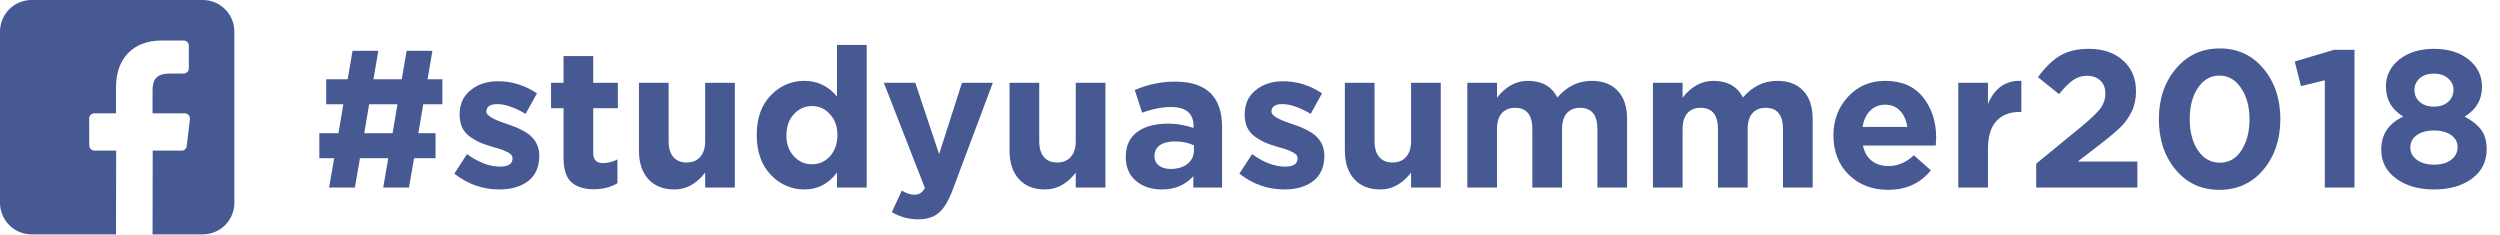
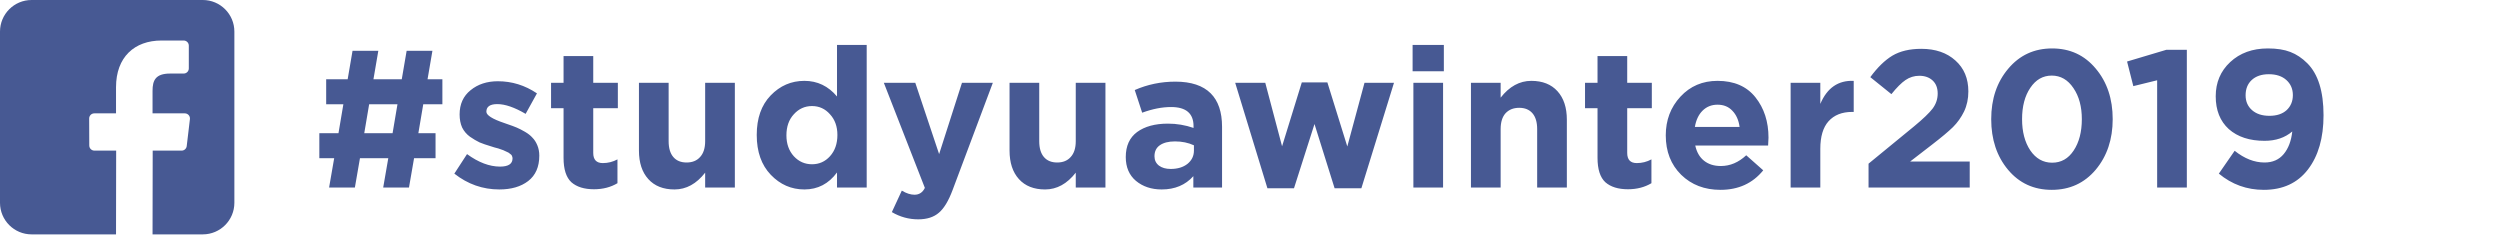
- <svg xmlns="http://www.w3.org/2000/svg" width="320" height="30" fill="none">
-   <path fill="#475993" d="M42.125 24l.65-3.75h-1.9v-3.2h2.45l.625-3.7h-2.2v-3.2h2.75l.625-3.65h3.3l-.625 3.65h3.625l.625-3.65h3.3l-.625 3.65h1.9v3.2h-2.45l-.625 3.7h2.2v3.2H53L52.35 24h-3.3l.65-3.75h-3.625l-.65 3.75h-3.3zm4.5-6.95h3.625l.625-3.7H47.25l-.625 3.7zm17.28 7.2c-2.117 0-4.034-.675-5.75-2.025l1.625-2.5c1.466 1.067 2.875 1.6 4.225 1.6 1.067 0 1.6-.35 1.6-1.05a.67.67 0 00-.05-.25.437.437 0 00-.125-.225 1.163 1.163 0 00-.225-.175.838.838 0 00-.3-.175 1.828 1.828 0 00-.325-.15c-.083-.05-.209-.1-.375-.15a4.528 4.528 0 00-.425-.15 15.66 15.66 0 00-.475-.125c-.2-.067-.358-.117-.475-.15a14.355 14.355 0 01-1.45-.5 8.992 8.992 0 01-1.225-.725 3.226 3.226 0 01-1-1.175c-.217-.483-.325-1.042-.325-1.675 0-1.317.467-2.35 1.4-3.1.933-.767 2.1-1.15 3.5-1.15 1.8 0 3.467.517 5 1.55l-1.45 2.625c-1.417-.833-2.625-1.25-3.625-1.25-.934 0-1.4.325-1.4.975 0 .45.767.933 2.3 1.45.183.067.325.117.425.15.45.15.833.292 1.15.425.317.133.675.317 1.075.55.4.233.717.483.95.75.25.25.458.575.625.975.167.4.25.842.25 1.325 0 1.433-.475 2.517-1.425 3.25-.934.717-2.167 1.075-3.7 1.075zm12.13-.025c-1.25 0-2.217-.3-2.9-.9-.667-.617-1-1.658-1-3.125v-6.35h-1.6V10.6h1.6V7.175h3.8V10.6h3.15v3.25h-3.15v5.725c0 .867.408 1.3 1.225 1.3a3.87 3.87 0 001.875-.475v3.05c-.867.517-1.867.775-3 .775zm10.3.025c-1.433 0-2.55-.442-3.35-1.325-.8-.883-1.2-2.1-1.2-3.65V10.6h3.8v7.475c0 .883.2 1.558.6 2.025.4.467.967.7 1.7.7.734 0 1.309-.233 1.725-.7.434-.467.65-1.142.65-2.025V10.6h3.8V24h-3.8v-1.9c-1.116 1.433-2.425 2.15-3.925 2.15zm16.627 0c-1.667 0-3.1-.625-4.3-1.875-1.2-1.25-1.8-2.95-1.8-5.1 0-2.133.591-3.817 1.775-5.05 1.2-1.25 2.641-1.875 4.325-1.875 1.666 0 3.058.667 4.175 2v-6.6h3.8V24h-3.8v-1.925c-1.067 1.45-2.459 2.175-4.175 2.175zm-1.35-4.25c.633.683 1.408 1.025 2.325 1.025.916 0 1.683-.342 2.3-1.025.633-.7.95-1.608.95-2.725 0-1.083-.317-1.967-.95-2.65-.617-.7-1.384-1.05-2.3-1.05-.917 0-1.692.35-2.325 1.05-.634.683-.95 1.583-.95 2.7 0 1.083.316 1.975.95 2.675zm15.92 8.075a6.55 6.55 0 01-3.375-.925l1.275-2.75c.583.35 1.125.525 1.625.525.6 0 1.042-.292 1.325-.875l-5.25-13.45h4.025l3.05 9.125 2.925-9.125h3.95l-5.15 13.725c-.517 1.383-1.1 2.35-1.75 2.9-.65.567-1.533.85-2.65.85zm16.24-3.825c-1.433 0-2.55-.442-3.35-1.325-.8-.883-1.2-2.1-1.2-3.65V10.6h3.8v7.475c0 .883.2 1.558.6 2.025.4.467.967.7 1.7.7s1.308-.233 1.725-.7c.433-.467.65-1.142.65-2.025V10.6h3.8V24h-3.8v-1.9c-1.117 1.433-2.425 2.15-3.925 2.15zm14.926 0c-1.316 0-2.416-.367-3.3-1.1-.866-.733-1.3-1.75-1.3-3.05 0-1.417.484-2.483 1.45-3.2.984-.717 2.3-1.075 3.95-1.075 1.117 0 2.209.183 3.275.55v-.225c0-1.633-.958-2.45-2.875-2.45-1.15 0-2.383.242-3.7.725l-.95-2.9a12.803 12.803 0 015.2-1.075c2.017 0 3.525.5 4.525 1.5.967.967 1.45 2.392 1.45 4.275V24h-3.675v-1.45c-1.016 1.133-2.366 1.7-4.05 1.7zm1.15-2.625c.884 0 1.6-.217 2.15-.65.55-.45.825-1.017.825-1.7V18.6c-.716-.333-1.525-.5-2.425-.5-.833 0-1.483.167-1.95.5-.45.317-.675.783-.675 1.4 0 .5.192.9.575 1.2.384.283.884.425 1.5.425zm14.545 2.625c-2.117 0-4.033-.675-5.75-2.025l1.625-2.5c1.467 1.067 2.875 1.6 4.225 1.6 1.067 0 1.6-.35 1.6-1.05a.675.675 0 00-.05-.25.436.436 0 00-.125-.225 1.182 1.182 0 00-.225-.175.843.843 0 00-.3-.175 1.838 1.838 0 00-.325-.15c-.083-.05-.208-.1-.375-.15a4.518 4.518 0 00-.425-.15 15.903 15.903 0 00-.475-.125c-.2-.067-.358-.117-.475-.15a14.329 14.329 0 01-1.45-.5 8.998 8.998 0 01-1.225-.725 3.227 3.227 0 01-1-1.175c-.217-.483-.325-1.042-.325-1.675 0-1.317.467-2.35 1.4-3.1.933-.767 2.1-1.15 3.5-1.15 1.8 0 3.467.517 5 1.55l-1.45 2.625c-1.417-.833-2.625-1.25-3.625-1.25-.933 0-1.4.325-1.4.975 0 .45.767.933 2.3 1.45.183.067.325.117.425.15.45.15.833.292 1.15.425.317.133.675.317 1.075.55.4.233.717.483.95.75.25.25.458.575.625.975.167.4.25.842.25 1.325 0 1.433-.475 2.517-1.425 3.25-.933.717-2.167 1.075-3.7 1.075zm12.299 0c-1.433 0-2.55-.442-3.35-1.325-.8-.883-1.2-2.1-1.2-3.65V10.6h3.8v7.475c0 .883.2 1.558.6 2.025.4.467.967.7 1.7.7s1.308-.233 1.725-.7c.433-.467.65-1.142.65-2.025V10.6h3.8V24h-3.8v-1.9c-1.117 1.433-2.425 2.15-3.925 2.15zm11.126-.25V10.6h3.8v1.9c1.117-1.433 2.433-2.15 3.95-2.15 1.783 0 3.042.708 3.775 2.125 1.217-1.417 2.683-2.125 4.4-2.125 1.433 0 2.542.425 3.325 1.275.8.833 1.2 2.05 1.2 3.65V24h-3.8v-7.475c0-1.817-.742-2.725-2.225-2.725-.717 0-1.283.233-1.7.7-.4.467-.6 1.142-.6 2.025V24h-3.8v-7.475c0-1.817-.742-2.725-2.225-2.725-.717 0-1.283.233-1.7.7-.4.467-.6 1.142-.6 2.025V24h-3.8zm23.755 0V10.6h3.8v1.9c1.117-1.433 2.433-2.15 3.95-2.15 1.783 0 3.042.708 3.775 2.125 1.217-1.417 2.683-2.125 4.4-2.125 1.433 0 2.542.425 3.325 1.275.8.833 1.2 2.05 1.2 3.65V24h-3.8v-7.475c0-1.817-.742-2.725-2.225-2.725-.717 0-1.283.233-1.7.7-.4.467-.6 1.142-.6 2.025V24h-3.8v-7.475c0-1.817-.742-2.725-2.225-2.725-.717 0-1.283.233-1.7.7-.4.467-.6 1.142-.6 2.025V24h-3.8zm30.105.3c-2.033 0-3.708-.642-5.025-1.925-1.317-1.3-1.975-2.983-1.975-5.05 0-1.95.625-3.6 1.875-4.95s2.833-2.025 4.75-2.025c2.117 0 3.733.7 4.85 2.1 1.117 1.4 1.675 3.125 1.675 5.175 0 .2-.017.533-.05 1h-9.325c.183.85.558 1.5 1.125 1.95.567.45 1.283.675 2.15.675 1.183 0 2.267-.458 3.25-1.375l2.175 1.925c-1.35 1.667-3.175 2.5-5.475 2.5zm-3.275-8.05h5.725c-.117-.867-.425-1.558-.925-2.075-.483-.517-1.117-.775-1.9-.775-.767 0-1.408.258-1.925.775-.5.5-.825 1.192-.975 2.075zM250.66 24V10.6h3.8v2.7c.867-2.05 2.292-3.033 4.275-2.95v3.975h-.2c-1.3 0-2.308.4-3.025 1.2-.7.783-1.05 1.958-1.05 3.525V24h-3.8zm9.974 0v-3.05l5.825-4.775c1.15-.95 1.942-1.708 2.375-2.275.434-.583.65-1.225.65-1.925 0-.717-.216-1.275-.65-1.675-.433-.4-1-.6-1.7-.6-.65 0-1.241.183-1.775.55-.516.35-1.116.95-1.8 1.8l-2.7-2.175c.917-1.25 1.859-2.167 2.825-2.75.984-.583 2.217-.875 3.7-.875 1.817 0 3.275.5 4.375 1.5 1.1.983 1.65 2.3 1.65 3.95 0 .95-.183 1.808-.55 2.575a7.38 7.38 0 01-1.425 2c-.583.567-1.458 1.3-2.625 2.2l-2.85 2.2h7.625V24h-12.95zm29.076-2.275c-1.45 1.717-3.325 2.575-5.625 2.575s-4.166-.858-5.6-2.575c-1.433-1.717-2.15-3.875-2.15-6.475 0-2.583.725-4.733 2.175-6.45 1.45-1.733 3.325-2.6 5.625-2.6 2.284 0 4.142.858 5.575 2.575 1.45 1.717 2.175 3.875 2.175 6.475 0 2.583-.725 4.742-2.175 6.475zm-8.375-2.475c.717 1.05 1.65 1.575 2.8 1.575s2.067-.517 2.75-1.55c.7-1.05 1.05-2.392 1.05-4.025 0-1.6-.358-2.925-1.075-3.975-.716-1.067-1.641-1.6-2.775-1.6-1.133 0-2.05.525-2.75 1.575-.7 1.033-1.05 2.367-1.05 4 0 1.617.35 2.95 1.05 4zm16.24 4.75V10.275l-3.05.75-.8-3.15 5.025-1.5h2.625V24h-3.8zm13.972.25c-1.967 0-3.583-.467-4.85-1.4-1.267-.933-1.9-2.167-1.9-3.7 0-1.95.942-3.358 2.825-4.225-1.483-.9-2.225-2.192-2.225-3.875 0-1.367.567-2.508 1.7-3.425 1.15-.917 2.633-1.375 4.45-1.375 1.833 0 3.317.458 4.45 1.375s1.7 2.075 1.7 3.475c0 1.65-.742 2.925-2.225 3.825.95.5 1.658 1.067 2.125 1.7.467.633.7 1.458.7 2.475 0 1.583-.633 2.842-1.9 3.775-1.25.917-2.867 1.375-4.85 1.375zm-1.825-11.2c.467.4 1.075.6 1.825.6s1.35-.2 1.8-.6c.467-.4.7-.925.7-1.575 0-.567-.233-1.05-.7-1.45-.45-.4-1.05-.6-1.8-.6-.767 0-1.375.2-1.825.6-.45.4-.675.892-.675 1.475 0 .617.225 1.133.675 1.55zm1.825 8.025c.933 0 1.667-.208 2.2-.625.55-.417.825-.95.825-1.6 0-.667-.283-1.192-.85-1.575-.55-.383-1.275-.575-2.175-.575-.9 0-1.633.2-2.2.6-.55.383-.825.917-.825 1.6 0 .617.275 1.133.825 1.55.55.417 1.283.625 2.2.625zM25.957 0H4.043A4.043 4.043 0 000 4.043v21.914A4.043 4.043 0 004.043 30H14.85l.018-10.72h-2.785a.657.657 0 01-.657-.655l-.013-3.456a.657.657 0 01.657-.66h2.78v-3.338c0-3.875 2.366-5.985 5.823-5.985h2.836c.363 0 .658.294.658.657v2.914a.657.657 0 01-.657.657h-1.74c-1.88 0-2.245.894-2.245 2.205v2.89h4.13c.395 0 .7.344.653.735L23.9 18.7a.656.656 0 01-.652.58h-3.702L19.526 30h6.431A4.043 4.043 0 0030 25.957V4.043A4.043 4.043 0 0025.957 0z" />
+ <svg xmlns="http://www.w3.org/2000/svg" width="320" height="30" viewBox="0 0 320 30" fill="none">
+   <path d="M42.125 24L42.775 20.25H40.875V17.05H43.325L43.95 13.35H41.75V10.15H44.5L45.125 6.5H48.425L47.8 10.15H51.425L52.05 6.5H55.35L54.725 10.15H56.625V13.35H54.175L53.55 17.05H55.75V20.25H53L52.35 24H49.05L49.7 20.25H46.075L45.425 24H42.125ZM46.625 17.05H50.25L50.875 13.35H47.25L46.625 17.05ZM63.905 24.25C61.788 24.25 59.871 23.575 58.155 22.225L59.78 19.725C61.246 20.792 62.655 21.325 64.005 21.325C65.072 21.325 65.605 20.975 65.605 20.275C65.605 20.192 65.588 20.108 65.555 20.025C65.538 19.942 65.496 19.867 65.43 19.8C65.363 19.733 65.288 19.675 65.205 19.625C65.138 19.558 65.038 19.5 64.905 19.45C64.788 19.383 64.68 19.333 64.58 19.3C64.497 19.25 64.371 19.2 64.205 19.15C64.038 19.083 63.897 19.033 63.78 19C63.663 18.967 63.505 18.925 63.305 18.875C63.105 18.808 62.947 18.758 62.83 18.725C62.263 18.558 61.78 18.392 61.38 18.225C60.996 18.042 60.588 17.8 60.155 17.5C59.721 17.183 59.388 16.792 59.155 16.325C58.938 15.842 58.83 15.283 58.83 14.65C58.83 13.333 59.297 12.3 60.23 11.55C61.163 10.783 62.33 10.4 63.73 10.4C65.53 10.4 67.197 10.917 68.73 11.95L67.28 14.575C65.863 13.742 64.655 13.325 63.655 13.325C62.721 13.325 62.255 13.65 62.255 14.3C62.255 14.75 63.022 15.233 64.555 15.75C64.738 15.817 64.88 15.867 64.98 15.9C65.43 16.05 65.813 16.192 66.13 16.325C66.447 16.458 66.805 16.642 67.205 16.875C67.605 17.108 67.922 17.358 68.155 17.625C68.405 17.875 68.613 18.2 68.78 18.6C68.947 19 69.03 19.442 69.03 19.925C69.03 21.358 68.555 22.442 67.605 23.175C66.671 23.892 65.438 24.25 63.905 24.25ZM76.035 24.225C74.785 24.225 73.818 23.925 73.135 23.325C72.468 22.708 72.135 21.667 72.135 20.2V13.85H70.535V10.6H72.135V7.175H75.935V10.6H79.085V13.85H75.935V19.575C75.935 20.442 76.343 20.875 77.16 20.875C77.826 20.875 78.451 20.717 79.035 20.4V23.45C78.168 23.967 77.168 24.225 76.035 24.225ZM86.335 24.25C84.902 24.25 83.785 23.808 82.986 22.925C82.186 22.042 81.785 20.825 81.785 19.275V10.6H85.585V18.075C85.585 18.958 85.785 19.633 86.186 20.1C86.585 20.567 87.152 20.8 87.885 20.8C88.619 20.8 89.194 20.567 89.611 20.1C90.044 19.633 90.26 18.958 90.26 18.075V10.6H94.061V24H90.26V22.1C89.144 23.533 87.835 24.25 86.335 24.25ZM102.962 24.25C101.295 24.25 99.862 23.625 98.662 22.375C97.462 21.125 96.862 19.425 96.862 17.275C96.862 15.142 97.453 13.458 98.637 12.225C99.837 10.975 101.278 10.35 102.962 10.35C104.628 10.35 106.02 11.017 107.137 12.35V5.75H110.937V24H107.137V22.075C106.07 23.525 104.678 24.25 102.962 24.25ZM101.612 20C102.245 20.683 103.02 21.025 103.937 21.025C104.853 21.025 105.62 20.683 106.237 20C106.87 19.3 107.187 18.392 107.187 17.275C107.187 16.192 106.87 15.308 106.237 14.625C105.62 13.925 104.853 13.575 103.937 13.575C103.02 13.575 102.245 13.925 101.612 14.625C100.978 15.308 100.662 16.208 100.662 17.325C100.662 18.408 100.978 19.3 101.612 20ZM117.532 28.075C116.332 28.075 115.207 27.767 114.157 27.15L115.432 24.4C116.015 24.75 116.557 24.925 117.057 24.925C117.657 24.925 118.099 24.633 118.382 24.05L113.132 10.6H117.157L120.207 19.725L123.132 10.6H127.082L121.932 24.325C121.415 25.708 120.832 26.675 120.182 27.225C119.532 27.792 118.649 28.075 117.532 28.075ZM133.772 24.25C132.339 24.25 131.222 23.808 130.422 22.925C129.622 22.042 129.222 20.825 129.222 19.275V10.6H133.022V18.075C133.022 18.958 133.222 19.633 133.622 20.1C134.022 20.567 134.589 20.8 135.322 20.8C136.055 20.8 136.63 20.567 137.047 20.1C137.48 19.633 137.697 18.958 137.697 18.075V10.6H141.497V24H137.697V22.1C136.58 23.533 135.272 24.25 133.772 24.25ZM148.698 24.25C147.382 24.25 146.282 23.883 145.398 23.15C144.532 22.417 144.098 21.4 144.098 20.1C144.098 18.683 144.582 17.617 145.548 16.9C146.532 16.183 147.848 15.825 149.498 15.825C150.615 15.825 151.707 16.008 152.773 16.375V16.15C152.773 14.517 151.815 13.7 149.898 13.7C148.748 13.7 147.515 13.942 146.198 14.425L145.248 11.525C146.882 10.808 148.615 10.45 150.448 10.45C152.465 10.45 153.973 10.95 154.973 11.95C155.94 12.917 156.423 14.342 156.423 16.225V24H152.748V22.55C151.732 23.683 150.382 24.25 148.698 24.25ZM149.848 21.625C150.732 21.625 151.448 21.408 151.998 20.975C152.548 20.525 152.823 19.958 152.823 19.275V18.6C152.107 18.267 151.298 18.1 150.398 18.1C149.565 18.1 148.915 18.267 148.448 18.6C147.998 18.917 147.773 19.383 147.773 20C147.773 20.5 147.965 20.9 148.348 21.2C148.732 21.483 149.232 21.625 149.848 21.625ZM162.23 24.1L158.105 10.6H161.955L164.105 18.725L166.63 10.55H169.905L172.455 18.75L174.655 10.6H178.43L174.255 24.1H170.83L168.255 15.875L165.63 24.1H162.23ZM180.813 9.125V5.75H184.813V9.125H180.813ZM180.913 24V10.6H184.713V24H180.913ZM188.282 24V10.6H192.082V12.5C193.199 11.067 194.507 10.35 196.007 10.35C197.44 10.35 198.557 10.792 199.357 11.675C200.157 12.558 200.557 13.775 200.557 15.325V24H196.757V16.525C196.757 15.642 196.557 14.967 196.157 14.5C195.757 14.033 195.19 13.8 194.457 13.8C193.724 13.8 193.14 14.033 192.707 14.5C192.29 14.967 192.082 15.642 192.082 16.525V24H188.282ZM208.383 24.225C207.133 24.225 206.167 23.925 205.483 23.325C204.817 22.708 204.483 21.667 204.483 20.2V13.85H202.883V10.6H204.483V7.175H208.283V10.6H211.433V13.85H208.283V19.575C208.283 20.442 208.692 20.875 209.508 20.875C210.175 20.875 210.8 20.717 211.383 20.4V23.45C210.517 23.967 209.517 24.225 208.383 24.225ZM220.218 24.3C218.185 24.3 216.51 23.658 215.193 22.375C213.876 21.075 213.218 19.392 213.218 17.325C213.218 15.375 213.843 13.725 215.093 12.375C216.343 11.025 217.926 10.35 219.843 10.35C221.96 10.35 223.576 11.05 224.693 12.45C225.81 13.85 226.368 15.575 226.368 17.625C226.368 17.825 226.351 18.158 226.318 18.625H216.993C217.176 19.475 217.551 20.125 218.118 20.575C218.685 21.025 219.401 21.25 220.268 21.25C221.451 21.25 222.535 20.792 223.518 19.875L225.693 21.8C224.343 23.467 222.518 24.3 220.218 24.3ZM216.943 16.25H222.668C222.551 15.383 222.243 14.692 221.743 14.175C221.26 13.658 220.626 13.4 219.843 13.4C219.076 13.4 218.435 13.658 217.918 14.175C217.418 14.675 217.093 15.367 216.943 16.25ZM229.2 24V10.6H233V13.3C233.867 11.25 235.292 10.267 237.275 10.35V14.325H237.075C235.775 14.325 234.767 14.725 234.05 15.525C233.35 16.308 233 17.483 233 19.05V24H229.2ZM239.174 24V20.95L244.999 16.175C246.149 15.225 246.941 14.467 247.374 13.9C247.808 13.317 248.024 12.675 248.024 11.975C248.024 11.258 247.808 10.7 247.374 10.3C246.941 9.9 246.374 9.7 245.674 9.7C245.024 9.7 244.433 9.883 243.899 10.25C243.383 10.6 242.783 11.2 242.099 12.05L239.399 9.875C240.316 8.625 241.258 7.708 242.224 7.125C243.208 6.542 244.441 6.25 245.924 6.25C247.741 6.25 249.199 6.75 250.299 7.75C251.399 8.733 251.949 10.05 251.949 11.7C251.949 12.65 251.766 13.508 251.399 14.275C251.033 15.025 250.558 15.692 249.974 16.275C249.391 16.842 248.516 17.575 247.349 18.475L244.499 20.675H252.124V24H239.174ZM268.25 21.725C266.8 23.442 264.925 24.3 262.625 24.3C260.325 24.3 258.459 23.442 257.025 21.725C255.592 20.008 254.875 17.85 254.875 15.25C254.875 12.667 255.6 10.517 257.05 8.8C258.5 7.067 260.375 6.2 262.675 6.2C264.959 6.2 266.817 7.058 268.25 8.775C269.7 10.492 270.425 12.65 270.425 15.25C270.425 17.833 269.7 19.992 268.25 21.725ZM259.875 19.25C260.592 20.3 261.525 20.825 262.675 20.825C263.825 20.825 264.742 20.308 265.425 19.275C266.125 18.225 266.475 16.883 266.475 15.25C266.475 13.65 266.117 12.325 265.4 11.275C264.684 10.208 263.759 9.675 262.625 9.675C261.492 9.675 260.575 10.2 259.875 11.25C259.175 12.283 258.825 13.617 258.825 15.25C258.825 16.867 259.175 18.2 259.875 19.25ZM276.115 24V10.275L273.065 11.025L272.265 7.875L277.29 6.375H279.915V24H276.115ZM289.762 24.3C287.595 24.3 285.679 23.608 284.012 22.225L286.037 19.3C287.287 20.3 288.562 20.8 289.862 20.8C290.895 20.8 291.712 20.442 292.312 19.725C292.912 19.008 293.279 18.042 293.412 16.825C292.479 17.625 291.295 18.025 289.862 18.025C287.945 18.025 286.42 17.525 285.287 16.525C284.17 15.508 283.612 14.108 283.612 12.325C283.612 10.558 284.229 9.1 285.462 7.95C286.712 6.783 288.32 6.2 290.287 6.2C291.437 6.2 292.395 6.35 293.162 6.65C293.945 6.95 294.67 7.433 295.337 8.1C296.72 9.483 297.412 11.7 297.412 14.75C297.412 17.65 296.745 19.967 295.412 21.7C294.079 23.433 292.195 24.3 289.762 24.3ZM288.262 14.1C288.812 14.583 289.554 14.825 290.487 14.825C291.42 14.825 292.154 14.583 292.687 14.1C293.22 13.6 293.487 12.958 293.487 12.175C293.487 11.392 293.212 10.75 292.662 10.25C292.112 9.75 291.362 9.5 290.412 9.5C289.479 9.5 288.745 9.75 288.212 10.25C287.695 10.733 287.437 11.383 287.437 12.2C287.437 12.983 287.712 13.617 288.262 14.1Z" fill="#475993" />
+   <path d="M25.957 0H4.043C1.81 0 0 1.81 0 4.043V25.957C0 28.19 1.81 30 4.043 30H14.851L14.869 19.279H12.084C11.722 19.279 11.428 18.987 11.427 18.625L11.414 15.169C11.412 14.805 11.707 14.51 12.071 14.51H14.851V11.171C14.851 7.296 17.218 5.186 20.674 5.186H23.511C23.873 5.186 24.168 5.48 24.168 5.843V8.757C24.168 9.12 23.874 9.414 23.511 9.414L21.77 9.415C19.89 9.415 19.526 10.308 19.526 11.619V14.51H23.657C24.051 14.51 24.356 14.853 24.31 15.244L23.9 18.7C23.861 19.03 23.581 19.28 23.248 19.28H19.545L19.526 30H25.957C28.19 30 30 28.19 30 25.957V4.043C30 1.81 28.19 0 25.957 0Z" fill="#475993" />
</svg>
